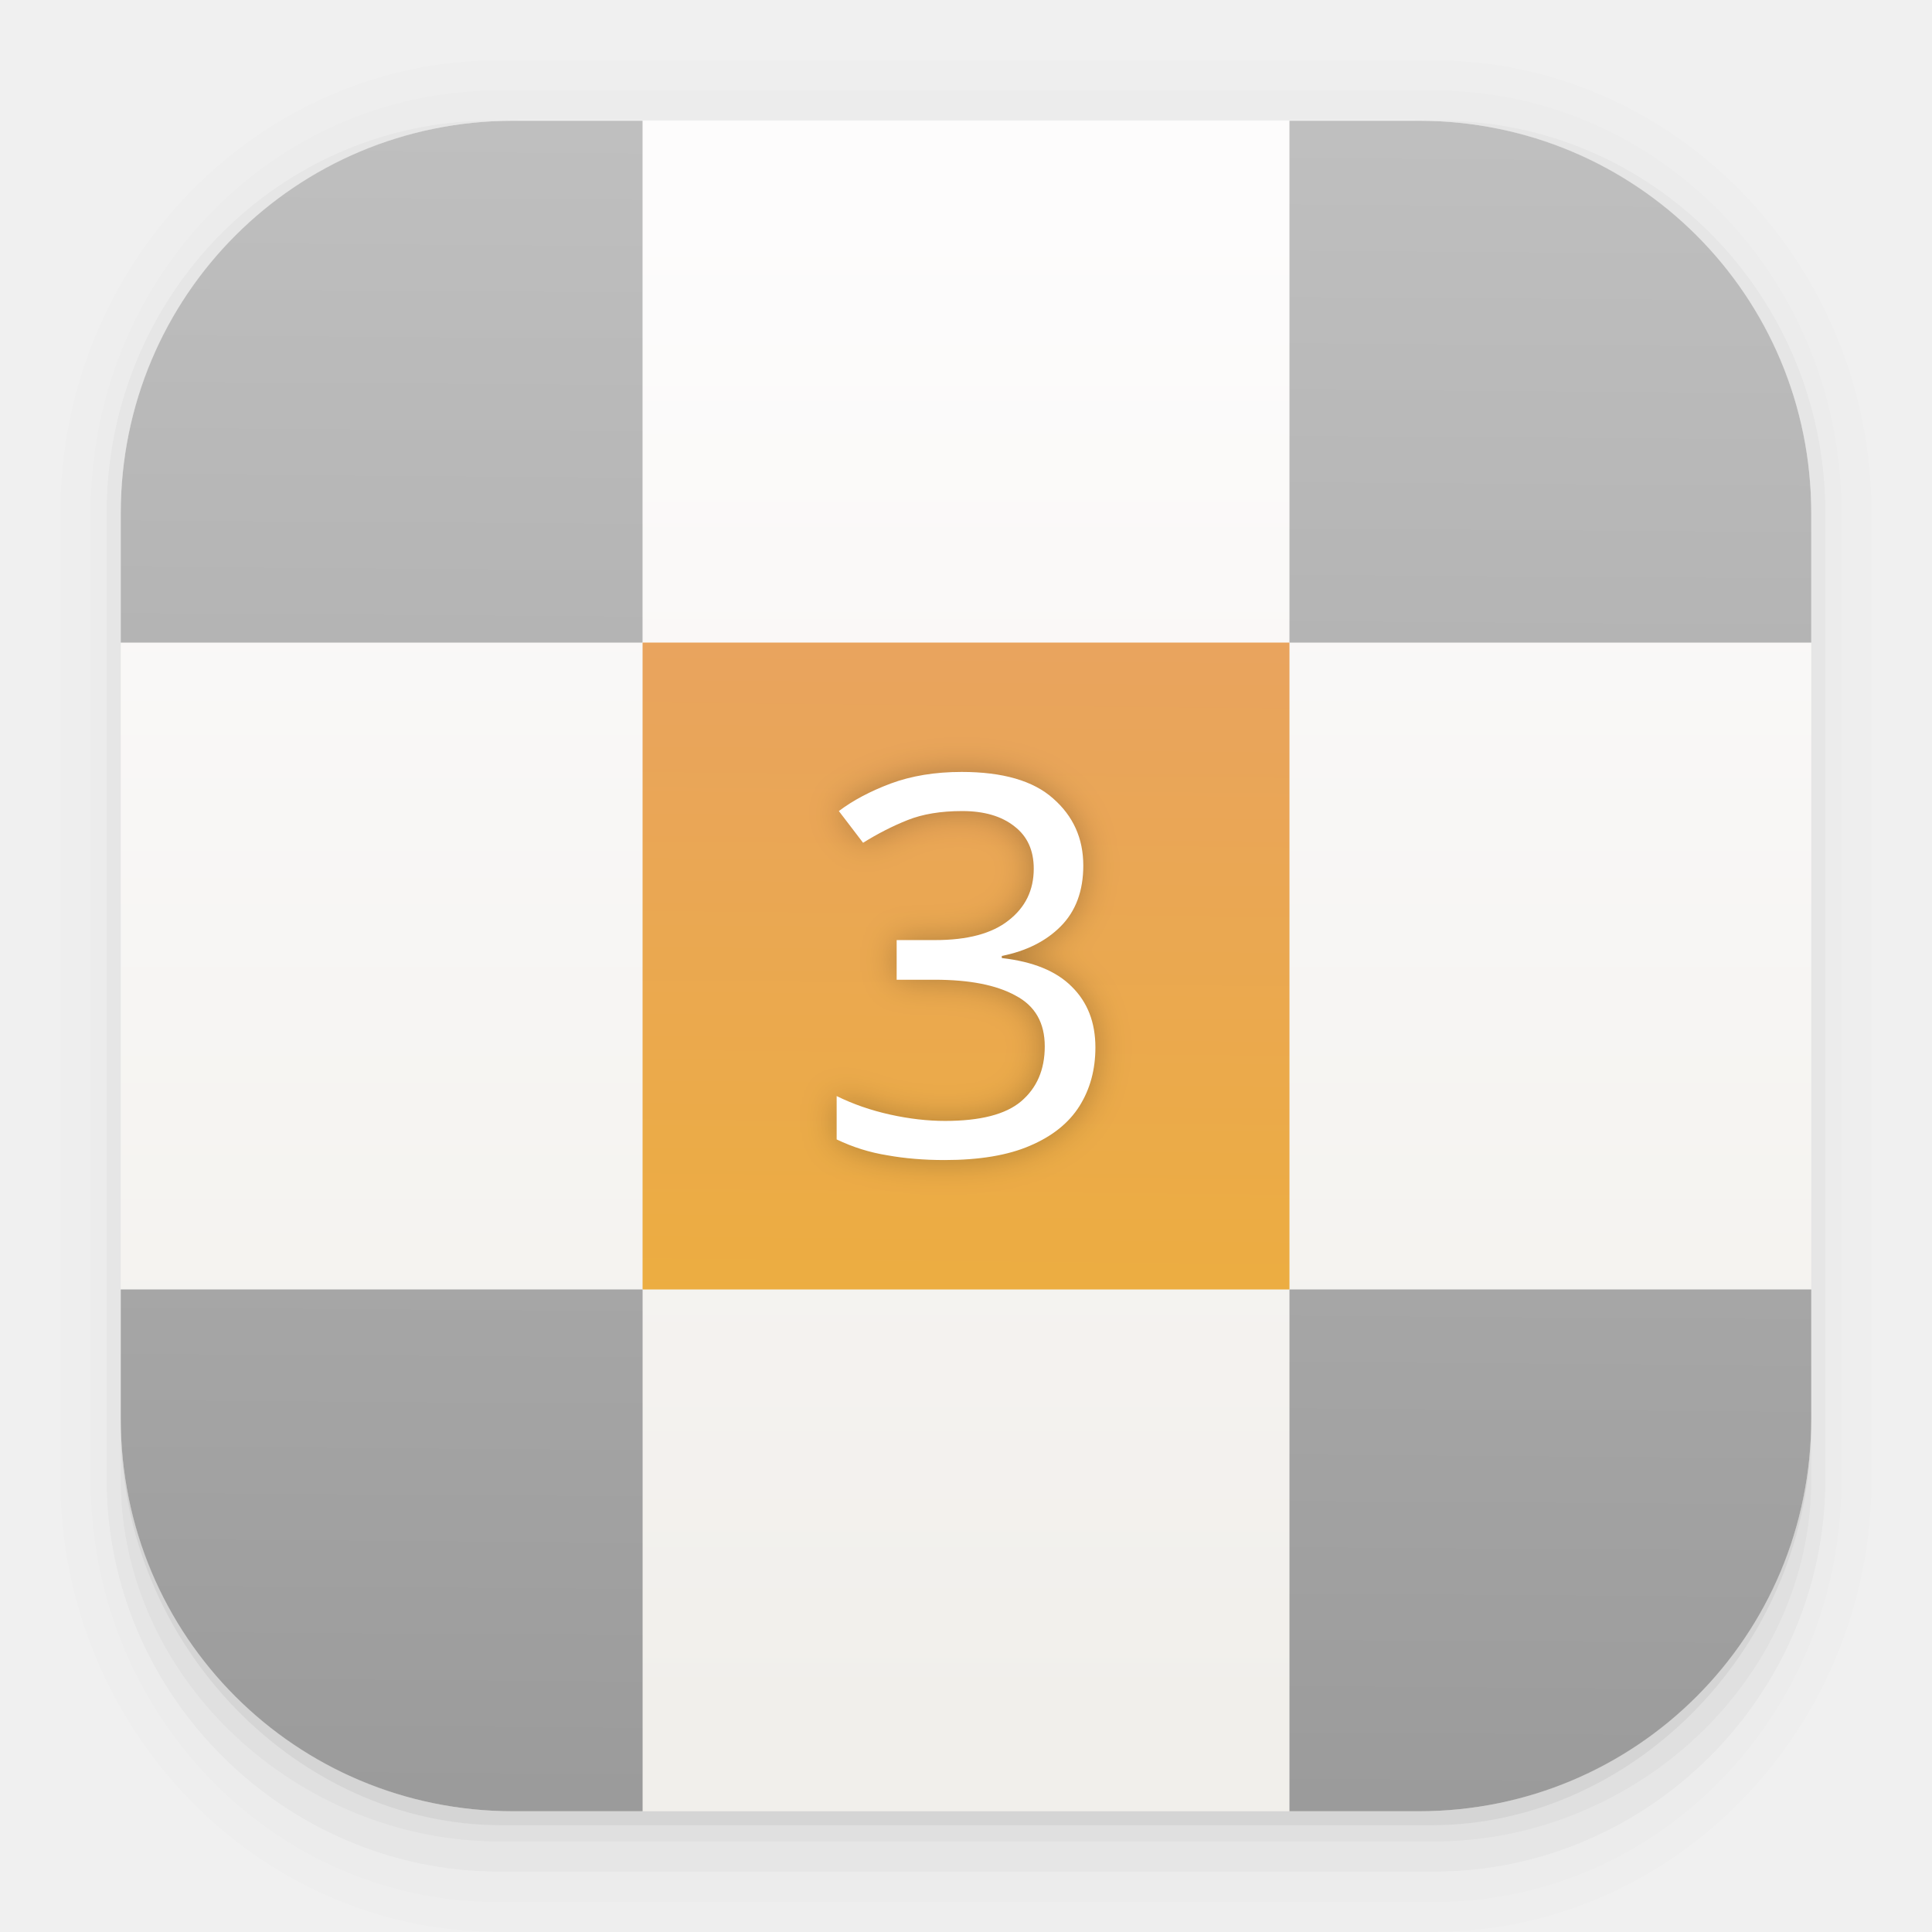
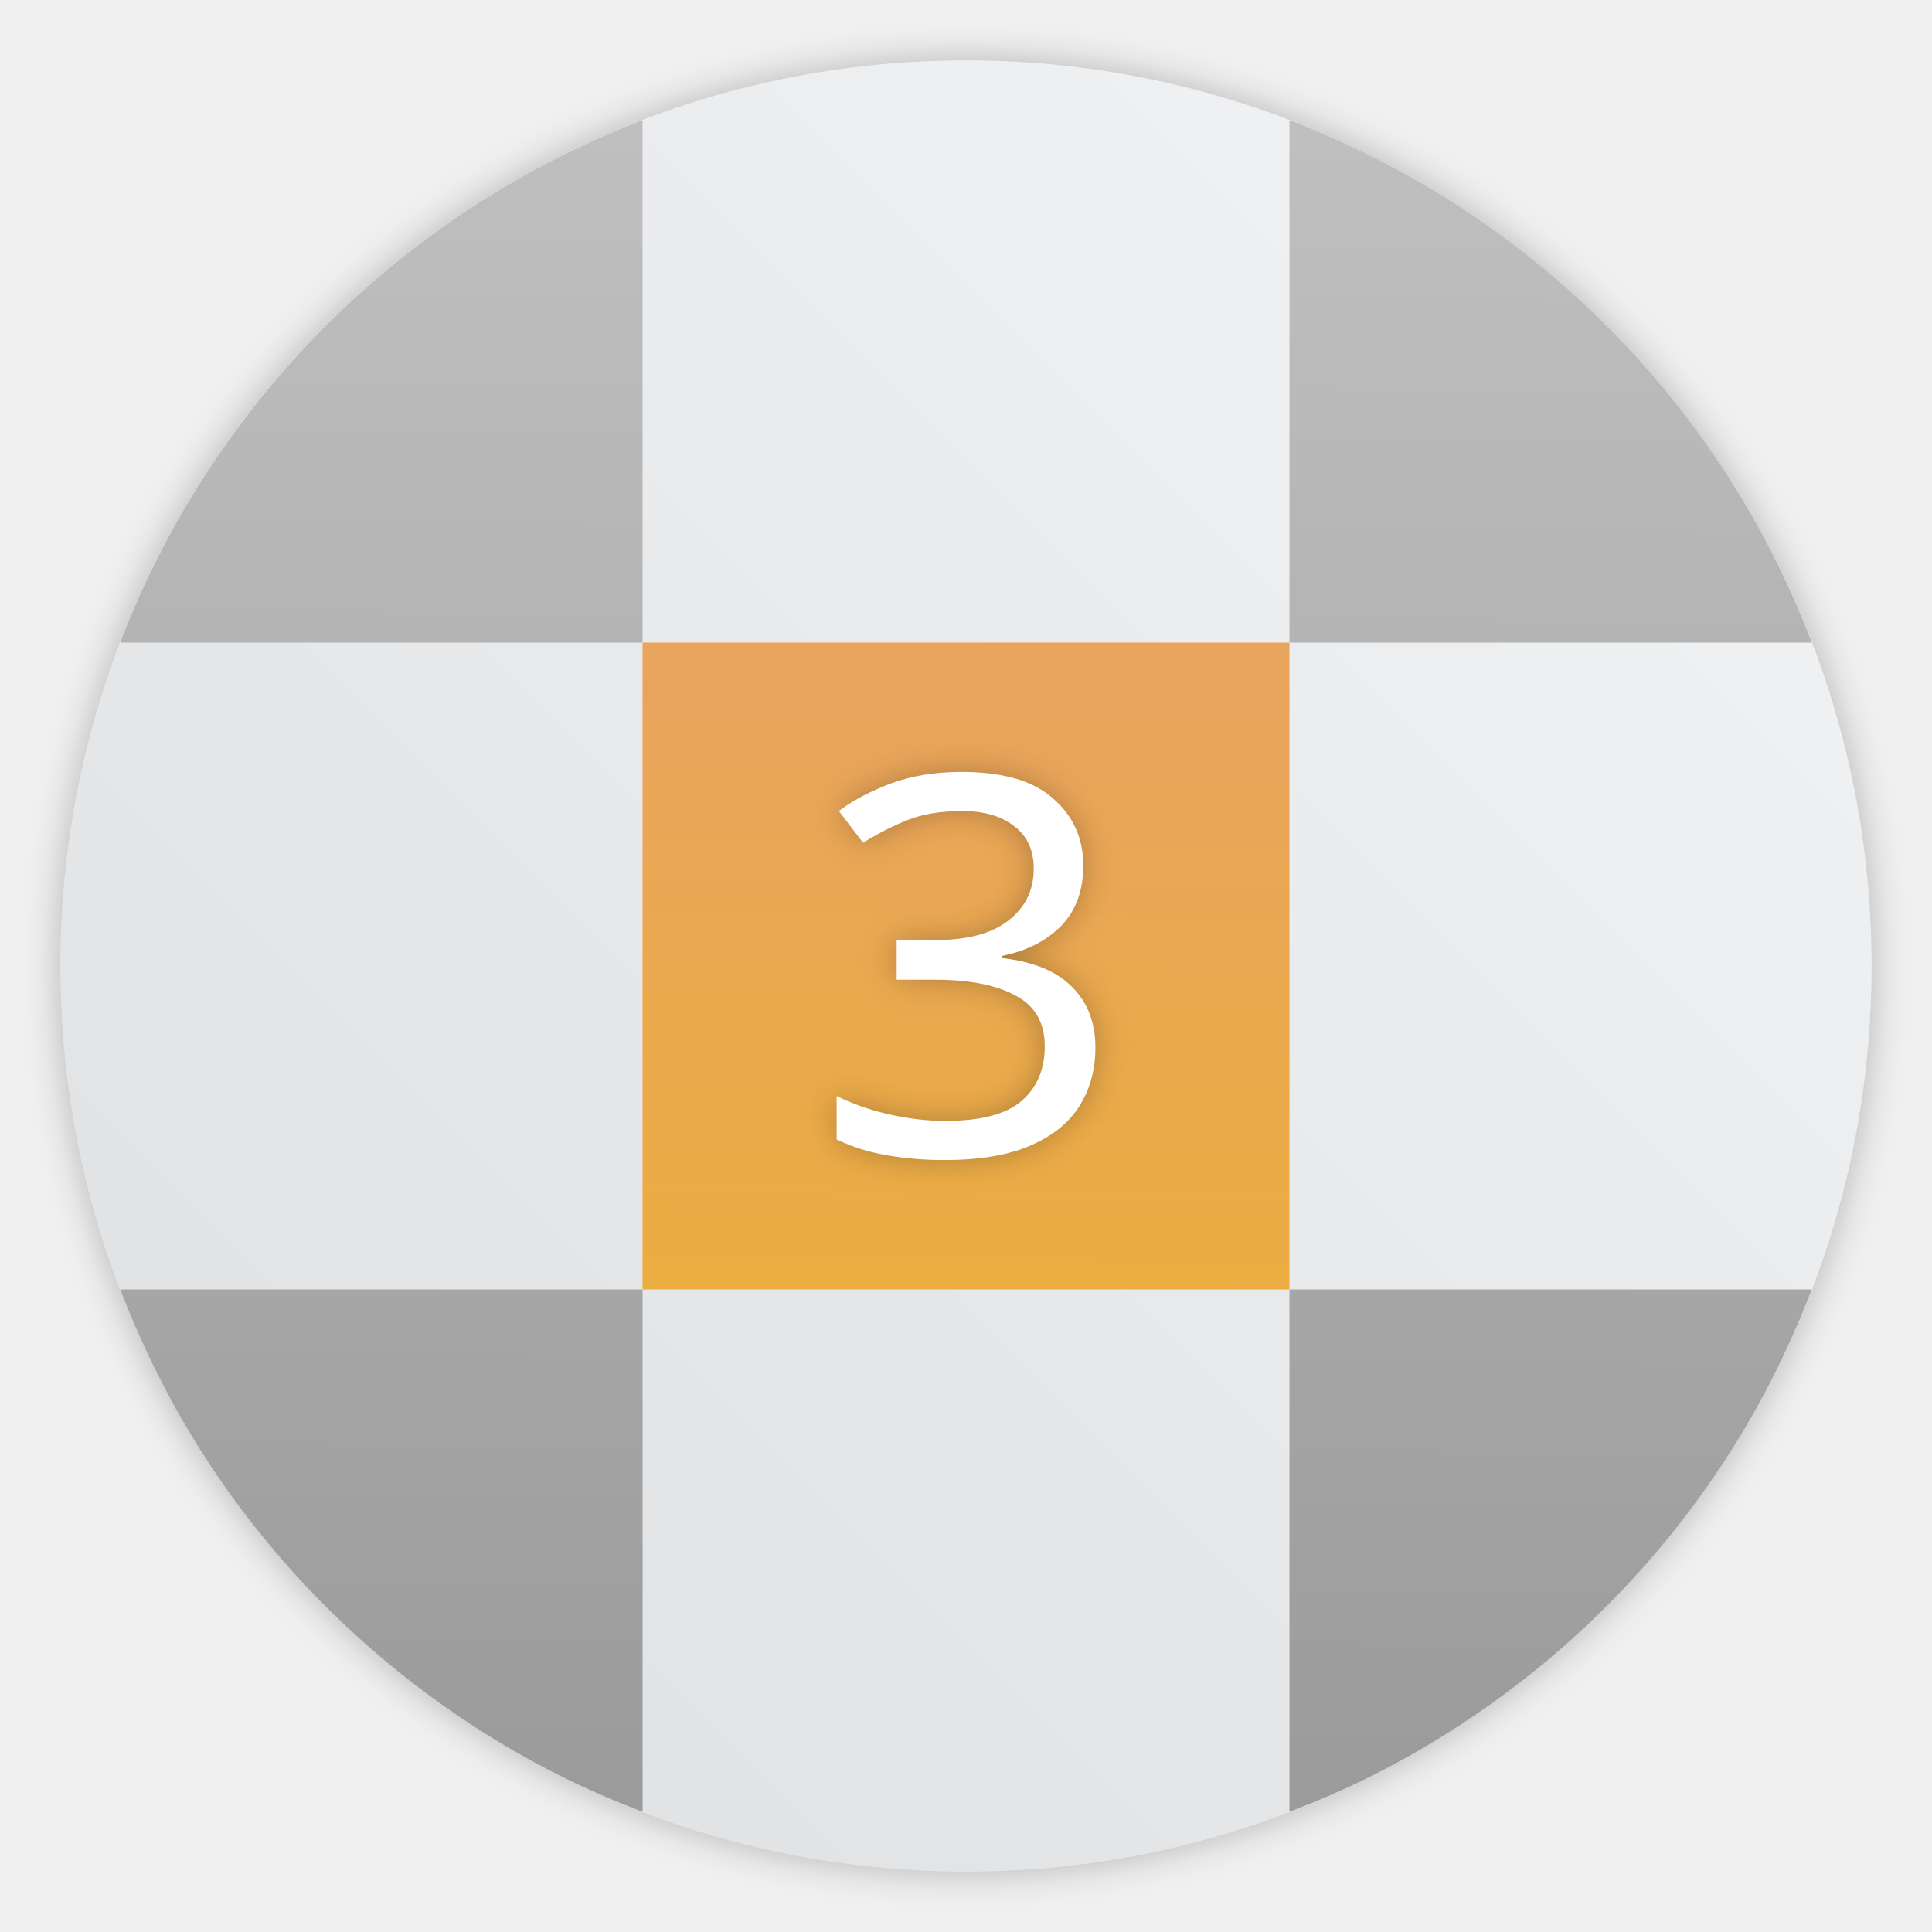
- <svg xmlns="http://www.w3.org/2000/svg" id="Mplayer" width="64" height="64" enable-background="new 0 0 1024 1024" image-rendering="optimizeSpeed" version="1.1" viewBox="0 0 64 64">
-   <defs>
-     <linearGradient id="linearGradient891" x1="31.222" x2="31.628" y1="61.147" y2="2.853" gradientUnits="userSpaceOnUse">
-       <stop stop-color="#9a9a9a" offset="0" />
-       <stop stop-color="#c0c0c0" offset="1" />
+ <svg xmlns="http://www.w3.org/2000/svg" xmlns:xlink="http://www.w3.org/1999/xlink" viewBox="0 0 64 64" version="1.1" image-rendering="optimizeSpeed" enable-background="new 0 0 1024 1024" height="64" width="64" id="Mplayer">
+   <defs id="defs20">
+     <linearGradient gradientTransform="translate(104.9971)" gradientUnits="userSpaceOnUse" y2="2.853" y1="61.147" x2="31.628" x1="31.222" id="linearGradient891">
+       <stop id="stop2" offset="0" stop-color="#9a9a9a" />
+       <stop id="stop4" offset="1" stop-color="#c0c0c0" />
    </linearGradient>
-     <linearGradient id="linearGradient899" x1="31.641" x2="32.168" y1="61.339" y2="3.812" gradientTransform="translate(2.5493e-6 2.1051e-6)" gradientUnits="userSpaceOnUse">
-       <stop stop-color="#efb528" offset="0" />
-       <stop stop-color="#e69c76" offset="1" />
+     <linearGradient gradientUnits="userSpaceOnUse" gradientTransform="translate(104.9971)" y2="3.812" y1="61.339" x2="32.168" x1="31.641" id="linearGradient899">
+       <stop id="stop7" offset="0" stop-color="#efb528" />
+       <stop id="stop9" offset="1" stop-color="#e69c76" />
    </linearGradient>
-     <filter id="filter967" x="-.153" y="-.098" width="1.306" height="1.196" color-interpolation-filters="sRGB">
-       <feGaussianBlur stdDeviation="0.36" />
+     <filter color-interpolation-filters="sRGB" height="1.196" width="1.306" y="-.098" x="-.153" id="filter967">
+       <feGaussianBlur id="feGaussianBlur12" stdDeviation="0.36" />
    </filter>
-     <linearGradient id="linearGradient862-3" x1="7.937" x2="7.937" y1="15.081" y2="1.852" gradientTransform="matrix(3.7795 0 0 3.7795 .00014309 .031541)" gradientUnits="userSpaceOnUse">
-       <stop stop-color="#f1efeb" offset="0" />
-       <stop stop-color="#fdfcfc" offset="1" />
+     <linearGradient gradientUnits="userSpaceOnUse" gradientTransform="matrix(3.7795,0,0,3.7795,104.9972,0.031541)" y2="1.852" y1="15.081" x2="7.937" x1="7.937" id="linearGradient862-3">
+       <stop id="stop15" offset="0" stop-color="#f1efeb" />
+       <stop id="stop17" offset="1" stop-color="#fdfcfc" />
    </linearGradient>
+     <linearGradient id="linearGradient944">
+       <stop stop-color="#232323" offset="0" id="stop4-3" />
+       <stop stop-color="#5f5f5f" offset="1" id="stop6" />
+     </linearGradient>
+     <linearGradient id="b" x1="408.25" x2="407.94" y1="547.6" y2="498.89" gradientTransform="matrix(1.3276,0,0,1.3276,-390.1449,-663.52)" gradientUnits="userSpaceOnUse">
+       <stop stop-color="#fff" offset="0" id="stop9-6" />
+       <stop stop-color="#e6e6e6" offset="1" id="stop11" />
+     </linearGradient>
+     <filter id="c" x="-.036" y="-.036" width="1.072" height="1.072" color-interpolation-filters="sRGB">
+       <feGaussianBlur stdDeviation="0.89" id="feGaussianBlur14" />
+     </filter>
+     <linearGradient id="linearGradient904" x1="27.355" x2="27.355" y1="30.203" y2="8" gradientUnits="userSpaceOnUse">
+       <stop stop-color="#78502d" offset="0" id="stop17-7" />
+       <stop stop-color="#c2752f" offset="1" id="stop19" />
+     </linearGradient>
+     <linearGradient id="linearGradient912" x1="32.928" x2="32.928" y1="42.679" y2="25.535" gradientUnits="userSpaceOnUse">
+       <stop stop-color="#b76e2c" offset="0" id="stop22" />
+       <stop stop-color="#cd7e35" offset="1" id="stop24" />
+     </linearGradient>
+     <linearGradient id="linearGradient920" x1="32.952" x2="32.952" y1="54.202" y2="39.883" gradientUnits="userSpaceOnUse">
+       <stop stop-color="#707070" offset="0" id="stop27" />
+       <stop stop-color="#8e8e8e" stop-opacity=".878" offset="1" id="stop29" />
+     </linearGradient>
+     <linearGradient id="linearGradient928" x1="32.297" x2="32.297" y1="54.23" y2="39.887" gradientUnits="userSpaceOnUse">
+       <stop stop-color="#c6c6c6" offset="0" id="stop32" />
+       <stop stop-color="#e4e4e4" stop-opacity=".994" offset="1" id="stop34" />
+     </linearGradient>
+     <linearGradient id="linearGradient936" x1="34.865" x2="34.865" y1="35.1" y2="37.492" gradientUnits="userSpaceOnUse" xlink:href="#linearGradient944" />
+     <linearGradient id="linearGradient938" x1="28.489" x2="28.489" y1="35.1" y2="37.492" gradientUnits="userSpaceOnUse" xlink:href="#linearGradient944" />
+     <linearGradient id="linearGradient952" x1="39.304" x2="39.304" y1="55.823" y2="49.448" gradientUnits="userSpaceOnUse">
+       <stop stop-color="#ff4e4e" offset="0" id="stop39" />
+       <stop stop-color="#d00" stop-opacity=".976" offset="1" id="stop41" />
+     </linearGradient>
+     <filter id="filter1010" x="-.08" y="-.048" width="1.16" height="1.096" color-interpolation-filters="sRGB">
+       <feGaussianBlur stdDeviation="0.958" id="feGaussianBlur44" />
+     </filter>
+     <linearGradient id="linearGradient1057">
+       <stop stop-color="#fff" offset="0" id="stop4-6" />
+       <stop stop-color="#fff" stop-opacity="0" offset="1" id="stop6-7" />
+     </linearGradient>
+     <linearGradient id="linearGradient982" x1="34.999" x2="34.999" y1="27.545" y2="52.847" gradientTransform="matrix(1.5625,0,0,1.5625,0.40633,-5.1891)" gradientUnits="userSpaceOnUse">
+       <stop stop-color="#32b4ff" offset="0" id="stop9-5" />
+       <stop stop-color="#3287ff" offset="1" id="stop11-3" />
+     </linearGradient>
+     <style type="text/css" id="style14" />
+     <style type="text/css" id="style16" />
+     <linearGradient id="linearGradient1047" x1="21.314" x2="21.314" y1="18.052" y2="43.681" gradientTransform="matrix(1.5625,0,0,1.5625,-9.2253,1.3231)" gradientUnits="userSpaceOnUse">
+       <stop stop-color="#14dc78" offset="0" id="stop18" />
+       <stop stop-color="#14a03c" offset="1" id="stop20" />
+     </linearGradient>
+     <linearGradient id="linearGradient1049" x1="41.729" x2="41.729" y1="12.316" y2="37.368" gradientTransform="matrix(1.5625,0,0,1.5625,-8.1072,-10.908)" gradientUnits="userSpaceOnUse">
+       <stop stop-color="#ff3c64" offset="0" id="stop23" />
+       <stop stop-color="#ff4628" offset="1" id="stop25" />
+     </linearGradient>
+     <linearGradient id="linearGradient1059" x1="34.427" x2="34.427" y1="32.234" y2="39.768" gradientTransform="matrix(1,0,0,1.2271,0.20646,-10.975)" gradientUnits="userSpaceOnUse" xlink:href="#linearGradient1057" />
+     <linearGradient id="linearGradient1063" x1="34.427" x2="34.427" y1="32.234" y2="39.768" gradientTransform="matrix(1,0,0,1.2271,-12.55,-19.793)" gradientUnits="userSpaceOnUse" xlink:href="#linearGradient1057" />
+     <linearGradient id="linearGradient1067" x1="34.427" x2="34.427" y1="32.234" y2="39.768" gradientTransform="matrix(1,0,0,1.2271,5.7554,-25.761)" gradientUnits="userSpaceOnUse" xlink:href="#linearGradient1057" />
+     <filter id="filter2761" x="-.024" y="-.024" width="1.048" height="1.048" color-interpolation-filters="sRGB">
+       <feGaussianBlur stdDeviation="0.146" id="feGaussianBlur31" />
+     </filter>
+     <linearGradient id="linearGradient1024" x1="1.331" x2="15.65" y1="15.576" y2="1.17" gradientTransform="matrix(3.7796,0,0,3.7796,72.4059,0.53085)" gradientUnits="userSpaceOnUse">
+       <stop stop-color="#dddfe1" offset="0" id="stop34-5" />
+       <stop stop-color="#f3f4f6" stop-opacity=".996" offset="1" id="stop36" />
+     </linearGradient>
+     <filter id="filter2761-3" x="-.024" y="-.024" width="1.048" height="1.048" color-interpolation-filters="sRGB">
+       <feGaussianBlur stdDeviation="0.146" id="feGaussianBlur2" />
+     </filter>
+     <linearGradient id="linearGradient1024-6" x1="1.331" x2="15.65" y1="15.576" y2="1.17" gradientTransform="translate(0 -.07421)" gradientUnits="userSpaceOnUse">
+       <stop stop-color="#dddfe1" offset="0" id="stop5" />
+       <stop stop-color="#f3f4f6" stop-opacity=".996" offset="1" id="stop7-5" />
+     </linearGradient>
+     <style type="text/css" id="style924" />
+     <style type="text/css" id="style926" />
+     <filter id="filter11290" x="-.024" y="-.024" width="1.048" height="1.048" color-interpolation-filters="sRGB">
+       <feGaussianBlur stdDeviation="0.159" id="feGaussianBlur941" />
+     </filter>
+     <linearGradient id="linearGradient1005" x1=".739" x2="16.388" y1="16.296" y2=".647" gradientTransform="matrix(3.7796,0,0,3.7796,-0.13155,0.025017)" gradientUnits="userSpaceOnUse">
+       <stop stop-color="#dddfe1" offset="0" id="stop944" />
+       <stop stop-color="#f3f4f6" offset="1" id="stop946" />
+     </linearGradient>
+     <linearGradient y2="2.853" x2="31.628" y1="61.147" x1="31.222" gradientTransform="translate(-9.978e-5)" gradientUnits="userSpaceOnUse" id="linearGradient1087" xlink:href="#linearGradient891" />
+     <linearGradient y2="3.812" x2="32.168" y1="61.339" x1="31.641" gradientTransform="translate(104.9971)" gradientUnits="userSpaceOnUse" id="linearGradient1106" xlink:href="#linearGradient899" />
  </defs>
-   <g transform="scale(3.7796)" shape-rendering="auto">
-     <path d="m4.369 0.529c-2.114 0-3.84 1.784-3.84 3.968v8.467c0 2.185 1.726 3.968 3.84 3.968h8.194c2.114 0 3.84-1.784 3.84-3.968v-8.467c0-2.185-1.726-3.968-3.84-3.968zm0.257 0.521h7.681c1.844 0 3.329 1.534 3.329 3.44v7.937c0 1.906-1.485 3.44-3.329 3.44h-7.681c-1.844 0-3.329-1.534-3.329-3.44v-7.937c0-1.906 1.485-3.44 3.329-3.44z" color="#000000" color-rendering="auto" dominant-baseline="auto" enable-background="accumulate" image-rendering="auto" opacity=".01" solid-color="#000000" stop-color="#000000" style="font-feature-settings:normal;font-variant-alternates:normal;font-variant-caps:normal;font-variant-east-asian:normal;font-variant-ligatures:normal;font-variant-numeric:normal;font-variant-position:normal;font-variation-settings:normal;inline-size:0;isolation:auto;mix-blend-mode:normal;shape-margin:0;shape-padding:0;text-decoration-color:#000000;text-decoration-line:none;text-decoration-style:solid;text-indent:0;text-orientation:mixed;text-transform:none;white-space:normal" />
-     <path d="m4.359 0.794c-1.967 0-3.564 1.653-3.564 3.688v8.5c0 2.035 1.597 3.688 3.564 3.688h8.216c1.967 0 3.564-1.653 3.564-3.688v-8.5c0-2.035-1.598-3.688-3.564-3.688zm0.272 0.256h7.672c1.842 0 3.325 1.534 3.325 3.44v7.937c0 1.906-1.483 3.44-3.325 3.44h-7.672c-1.842 0-3.325-1.534-3.325-3.44v-7.937c0-1.906 1.483-3.44 3.325-3.44z" color="#000000" color-rendering="auto" dominant-baseline="auto" enable-background="accumulate" image-rendering="auto" opacity=".01" solid-color="#000000" stop-color="#000000" style="font-feature-settings:normal;font-variant-alternates:normal;font-variant-caps:normal;font-variant-east-asian:normal;font-variant-ligatures:normal;font-variant-numeric:normal;font-variant-position:normal;font-variation-settings:normal;inline-size:0;isolation:auto;mix-blend-mode:normal;shape-margin:0;shape-padding:0;text-decoration-color:#000000;text-decoration-line:none;text-decoration-style:solid;text-indent:0;text-orientation:mixed;text-transform:none;white-space:normal" />
-     <g>
-       <path d="m4.31 1.058c-1.866 0-3.375 1.538-3.375 3.439v8.467c0 1.901 1.57 3.439 3.436 3.439h8.2c1.866 0 3.427-1.538 3.427-3.439v-8.467c0-1.901-1.51-3.439-3.376-3.439h-0.097c1.794 0.087 3.214 1.582 3.214 3.432v7.937c0 1.906-1.506 3.44-3.377 3.44h-7.79c-1.871 0-3.377-1.534-3.377-3.44v-7.937c0-1.85 1.42-3.345 3.214-3.432z" color="#000000" color-rendering="auto" dominant-baseline="auto" enable-background="accumulate" image-rendering="auto" opacity=".03" solid-color="#000000" stop-color="#000000" style="font-feature-settings:normal;font-variant-alternates:normal;font-variant-caps:normal;font-variant-east-asian:normal;font-variant-ligatures:normal;font-variant-numeric:normal;font-variant-position:normal;font-variation-settings:normal;inline-size:0;isolation:auto;mix-blend-mode:normal;shape-margin:0;shape-padding:0;text-decoration-color:#000000;text-decoration-line:none;text-decoration-style:solid;text-indent:0;text-orientation:mixed;text-transform:none;white-space:normal" />
-       <path transform="scale(.26458)" d="m4 46.969v2.031c0 6.648 5.896 12 12.544 12h30.961c6.648 0 12.495-5.352 12.495-12v-1.992c-0.021 7.185-5.81 12.963-13 12.963h-29.998c-7.203 0-13.002-5.799-13.002-13.002z" color="#000000" color-rendering="auto" dominant-baseline="auto" enable-background="accumulate" image-rendering="auto" opacity=".03" solid-color="#000000" stop-color="#000000" style="font-feature-settings:normal;font-variant-alternates:normal;font-variant-caps:normal;font-variant-east-asian:normal;font-variant-ligatures:normal;font-variant-numeric:normal;font-variant-position:normal;font-variation-settings:normal;inline-size:0;isolation:auto;mix-blend-mode:normal;shape-margin:0;shape-padding:0;text-decoration-color:#000000;text-decoration-line:none;text-decoration-style:solid;text-indent:0;text-orientation:mixed;text-transform:none;white-space:normal" />
-       <path d="m1.058 11.906v0.592c0 1.939 1.573 3.499 3.332 3.499h8.16c1.759 0 3.324-1.561 3.324-3.499v-0.581c-0.006 2.095-1.537 3.78-3.439 3.78h-7.937c-1.906 0-3.44-1.691-3.44-3.792z" color="#000000" color-rendering="auto" dominant-baseline="auto" enable-background="accumulate" image-rendering="auto" opacity=".05" solid-color="#000000" stop-color="#000000" style="font-feature-settings:normal;font-variant-alternates:normal;font-variant-caps:normal;font-variant-east-asian:normal;font-variant-ligatures:normal;font-variant-numeric:normal;font-variant-position:normal;font-variation-settings:normal;inline-size:0;isolation:auto;mix-blend-mode:normal;shape-margin:0;shape-padding:0;text-decoration-color:#000000;text-decoration-line:none;text-decoration-style:solid;text-indent:0;text-orientation:mixed;text-transform:none;white-space:normal" />
+   <circle transform="matrix(3.7796,0,0,3.7796,-0.102788,0.02458453)" cx="8.494" cy="8.46" r="7.938" filter="url(#filter11290)" opacity="0.25" stroke-width="0.14" id="circle951" />
+   <path style="fill:url(#linearGradient1005)" d="m 62,32 c 0,3.596 -0.633,7.045 -1.794,10.24 -0.807,2.221 -1.869,4.321 -3.152,6.264 -0.538,0.817 -1.115,1.605 -1.729,2.363 -1.964,2.426 -4.298,4.538 -6.919,6.253 -0.965,0.632 -1.968,1.21 -3.006,1.728 -4.032,2.018 -8.584,3.153 -13.401,3.153 -4.817,0 -9.369,-1.135 -13.401,-3.153 -1.038,-0.518 -2.042,-1.096 -3.007,-1.728 -2.654,-1.738 -5.016,-3.883 -6.996,-6.349 -0.615,-0.764 -1.192,-1.56 -1.729,-2.384 -1.249,-1.91 -2.284,-3.971 -3.075,-6.149 -1.161,-3.195 -1.793,-6.642 -1.793,-10.237 0,-16.569 13.432,-30.001 30.001,-30.001 8.317,0 15.843,3.385 21.277,8.851 1.566,1.575 2.958,3.323 4.144,5.214 1.121,1.78 2.057,3.688 2.786,5.695 1.161,3.196 1.794,6.644 1.794,10.24 z" fill="url(#linearGradient1005)" stroke-width="0.117" id="path953" />
+   <circle cx="-1248.7" cy="-1241.6" r="0" fill="#5e4aa6" id="circle41" />
+   <circle cx="-149.15" cy="23.855" r="0" fill="#5e4aa6" fill-rule="evenodd" id="circle43" />
+   <circle cx="-1311.568" cy="-1293.228" r="0" fill="#5e4aa6" id="circle955" />
+   <circle cx="-212.018" cy="-27.773" r="0" fill="#5e4aa6" fill-rule="evenodd" id="circle957" />
+   <g transform="matrix(3.7796,0,0,3.7796,-165.7876,-90.34777)" fill="#5e4aa6" stroke-width="0.265" id="g981">
+     <circle cx="-330.35" cy="-328.38" r="0" id="circle973" />
+     <circle cx="-312.11" cy="-326.25" r="0" id="circle975" />
+     <circle cx="-306.02" cy="-333.07" r="0" id="circle977" />
+     <circle cx="-308.84" cy="-326.01" r="0" id="circle979" />
+   </g>
+   <path d="M 21.229 4 C 13.327 7.042 7.042 13.327 4 21.229 L 4 21.287 L 21.285 21.287 L 21.285 4 L 21.229 4 z M 42.715 4 L 42.715 21.287 L 60 21.287 L 60 21.234 C 59.303 19.421 58.443 17.688 57.422 16.064 C 56.237 14.174 54.843 12.424 53.277 10.85 C 50.325 7.88 46.752 5.532 42.773 4 L 42.715 4 z M 4 42.715 L 4 42.762 C 4.763 44.745 5.72 46.632 6.867 48.387 C 7.405 49.211 7.981 50.007 8.596 50.771 C 10.576 53.237 12.938 55.382 15.592 57.119 C 16.557 57.751 17.561 58.33 18.6 58.848 C 19.454 59.275 20.336 59.654 21.234 60 L 21.287 60 L 21.287 42.715 L 4 42.715 z M 42.715 42.715 L 42.715 60 L 42.766 60 C 43.664 59.654 44.546 59.275 45.4 58.848 C 46.439 58.33 47.441 57.751 48.406 57.119 C 51.027 55.405 53.362 53.293 55.326 50.867 C 55.94 50.109 56.517 49.321 57.055 48.504 C 58.236 46.716 59.22 44.789 60 42.762 L 60 42.715 L 42.715 42.715 z " style="fill:url(#linearGradient1087)" id="path1085" />
+   <g transform="translate(-104.9976,-4.9972534e-4)" id="g1104">
+     <rect style="fill:url(#linearGradient1106)" id="rect1092" stroke-width="2.143" fill="url(#linearGradient899)" ry="0" height="21.429" width="21.429" y="21.286" x="126.283" />
+     <g id="g1098" fill="#ffffff" transform="matrix(1.5198,0,0,1.4597,100.4317,-2.3704)">
+       <path id="path1094" opacity="0.25" filter="url(#filter967)" fill="#000000" d="m 26.616,21.266 q 0,0.864 -0.492,1.38 -0.48,0.504 -1.284,0.672 v 0.048 q 1.02,0.12 1.524,0.648 0.516,0.528 0.516,1.38 0,0.756 -0.348,1.332 -0.348,0.576 -1.08,0.9 -0.72,0.324 -1.86,0.324 -0.672,0 -1.248,-0.108 -0.576,-0.096 -1.104,-0.36 v -0.984 q 0.54,0.276 1.164,0.42 0.624,0.144 1.2,0.144 1.152,0 1.656,-0.444 0.516,-0.456 0.516,-1.248 0,-0.804 -0.636,-1.152 -0.624,-0.36 -1.764,-0.36 h -0.828 v -0.9 h 0.84 q 1.056,0 1.596,-0.444 0.552,-0.444 0.552,-1.176 0,-0.624 -0.42,-0.96 -0.42,-0.348 -1.14,-0.348 -0.696,0 -1.188,0.204 -0.492,0.204 -0.972,0.516 l -0.528,-0.72 q 0.456,-0.36 1.128,-0.624 0.684,-0.264 1.548,-0.264 1.344,0 1.992,0.6 0.66,0.6 0.66,1.524 z" />
+       <path id="path1096" d="m 26.616,21.266 q 0,0.864 -0.492,1.38 -0.48,0.504 -1.284,0.672 v 0.048 q 1.02,0.12 1.524,0.648 0.516,0.528 0.516,1.38 0,0.756 -0.348,1.332 -0.348,0.576 -1.08,0.9 -0.72,0.324 -1.86,0.324 -0.672,0 -1.248,-0.108 -0.576,-0.096 -1.104,-0.36 v -0.984 q 0.54,0.276 1.164,0.42 0.624,0.144 1.2,0.144 1.152,0 1.656,-0.444 0.516,-0.456 0.516,-1.248 0,-0.804 -0.636,-1.152 -0.624,-0.36 -1.764,-0.36 h -0.828 v -0.9 h 0.84 q 1.056,0 1.596,-0.444 0.552,-0.444 0.552,-1.176 0,-0.624 -0.42,-0.96 -0.42,-0.348 -1.14,-0.348 -0.696,0 -1.188,0.204 -0.492,0.204 -0.972,0.516 l -0.528,-0.72 q 0.456,-0.36 1.128,-0.624 0.684,-0.264 1.548,-0.264 1.344,0 1.992,0.6 0.66,0.6 0.66,1.524 z" />
    </g>
  </g>
-   <rect x="4" y="4" width="56" height="56" rx="13.002" ry="13.002" fill="url(#linearGradient862-3)" stroke-width="3.78" />
-   <rect x="21.286" y="21.286" width="21.429" height="21.429" ry="0" fill="url(#linearGradient899)" stroke-width="2.143" />
-   <g transform="matrix(1.5198 0 0 1.4597 -4.5654 -2.3704)" fill="#fff">
-     <path d="m26.616 21.266q0 0.864-0.492 1.38-0.48 0.504-1.284 0.672v0.048q1.02 0.12 1.524 0.648 0.516 0.528 0.516 1.38 0 0.756-0.348 1.332t-1.08 0.9q-0.72 0.324-1.86 0.324-0.672 0-1.248-0.108-0.576-0.096-1.104-0.36v-0.984q0.54 0.276 1.164 0.42t1.2 0.144q1.152 0 1.656-0.444 0.516-0.456 0.516-1.248 0-0.804-0.636-1.152-0.624-0.36-1.764-0.36h-0.828v-0.9h0.84q1.056 0 1.596-0.444 0.552-0.444 0.552-1.176 0-0.624-0.42-0.96-0.42-0.348-1.14-0.348-0.696 0-1.188 0.204t-0.972 0.516l-0.528-0.72q0.456-0.36 1.128-0.624 0.684-0.264 1.548-0.264 1.344 0 1.992 0.6 0.66 0.6 0.66 1.524z" fill="#000" filter="url(#filter967)" opacity=".25" />
-     <path d="m26.616 21.266q0 0.864-0.492 1.38-0.48 0.504-1.284 0.672v0.048q1.02 0.12 1.524 0.648 0.516 0.528 0.516 1.38 0 0.756-0.348 1.332t-1.08 0.9q-0.72 0.324-1.86 0.324-0.672 0-1.248-0.108-0.576-0.096-1.104-0.36v-0.984q0.54 0.276 1.164 0.42t1.2 0.144q1.152 0 1.656-0.444 0.516-0.456 0.516-1.248 0-0.804-0.636-1.152-0.624-0.36-1.764-0.36h-0.828v-0.9h0.84q1.056 0 1.596-0.444 0.552-0.444 0.552-1.176 0-0.624-0.42-0.96-0.42-0.348-1.14-0.348-0.696 0-1.188 0.204t-0.972 0.516l-0.528-0.72q0.456-0.36 1.128-0.624 0.684-0.264 1.548-0.264 1.344 0 1.992 0.6 0.66 0.6 0.66 1.524z" />
-   </g>
-   <path d="m17.002 4c-7.203 0-13.002 5.799-13.002 13.002v4.285h17.285v-17.287h-4.283zm25.713 0v17.287h17.285v-4.285c0-7.203-5.799-13.002-13.002-13.002h-4.283zm-38.715 38.715v4.283c0 7.203 5.799 13.002 13.002 13.002h4.285v-17.285h-17.287zm38.715 0v17.285h4.283c7.203 0 13.002-5.799 13.002-13.002v-4.283h-17.285z" fill="url(#linearGradient891)" />
</svg>
